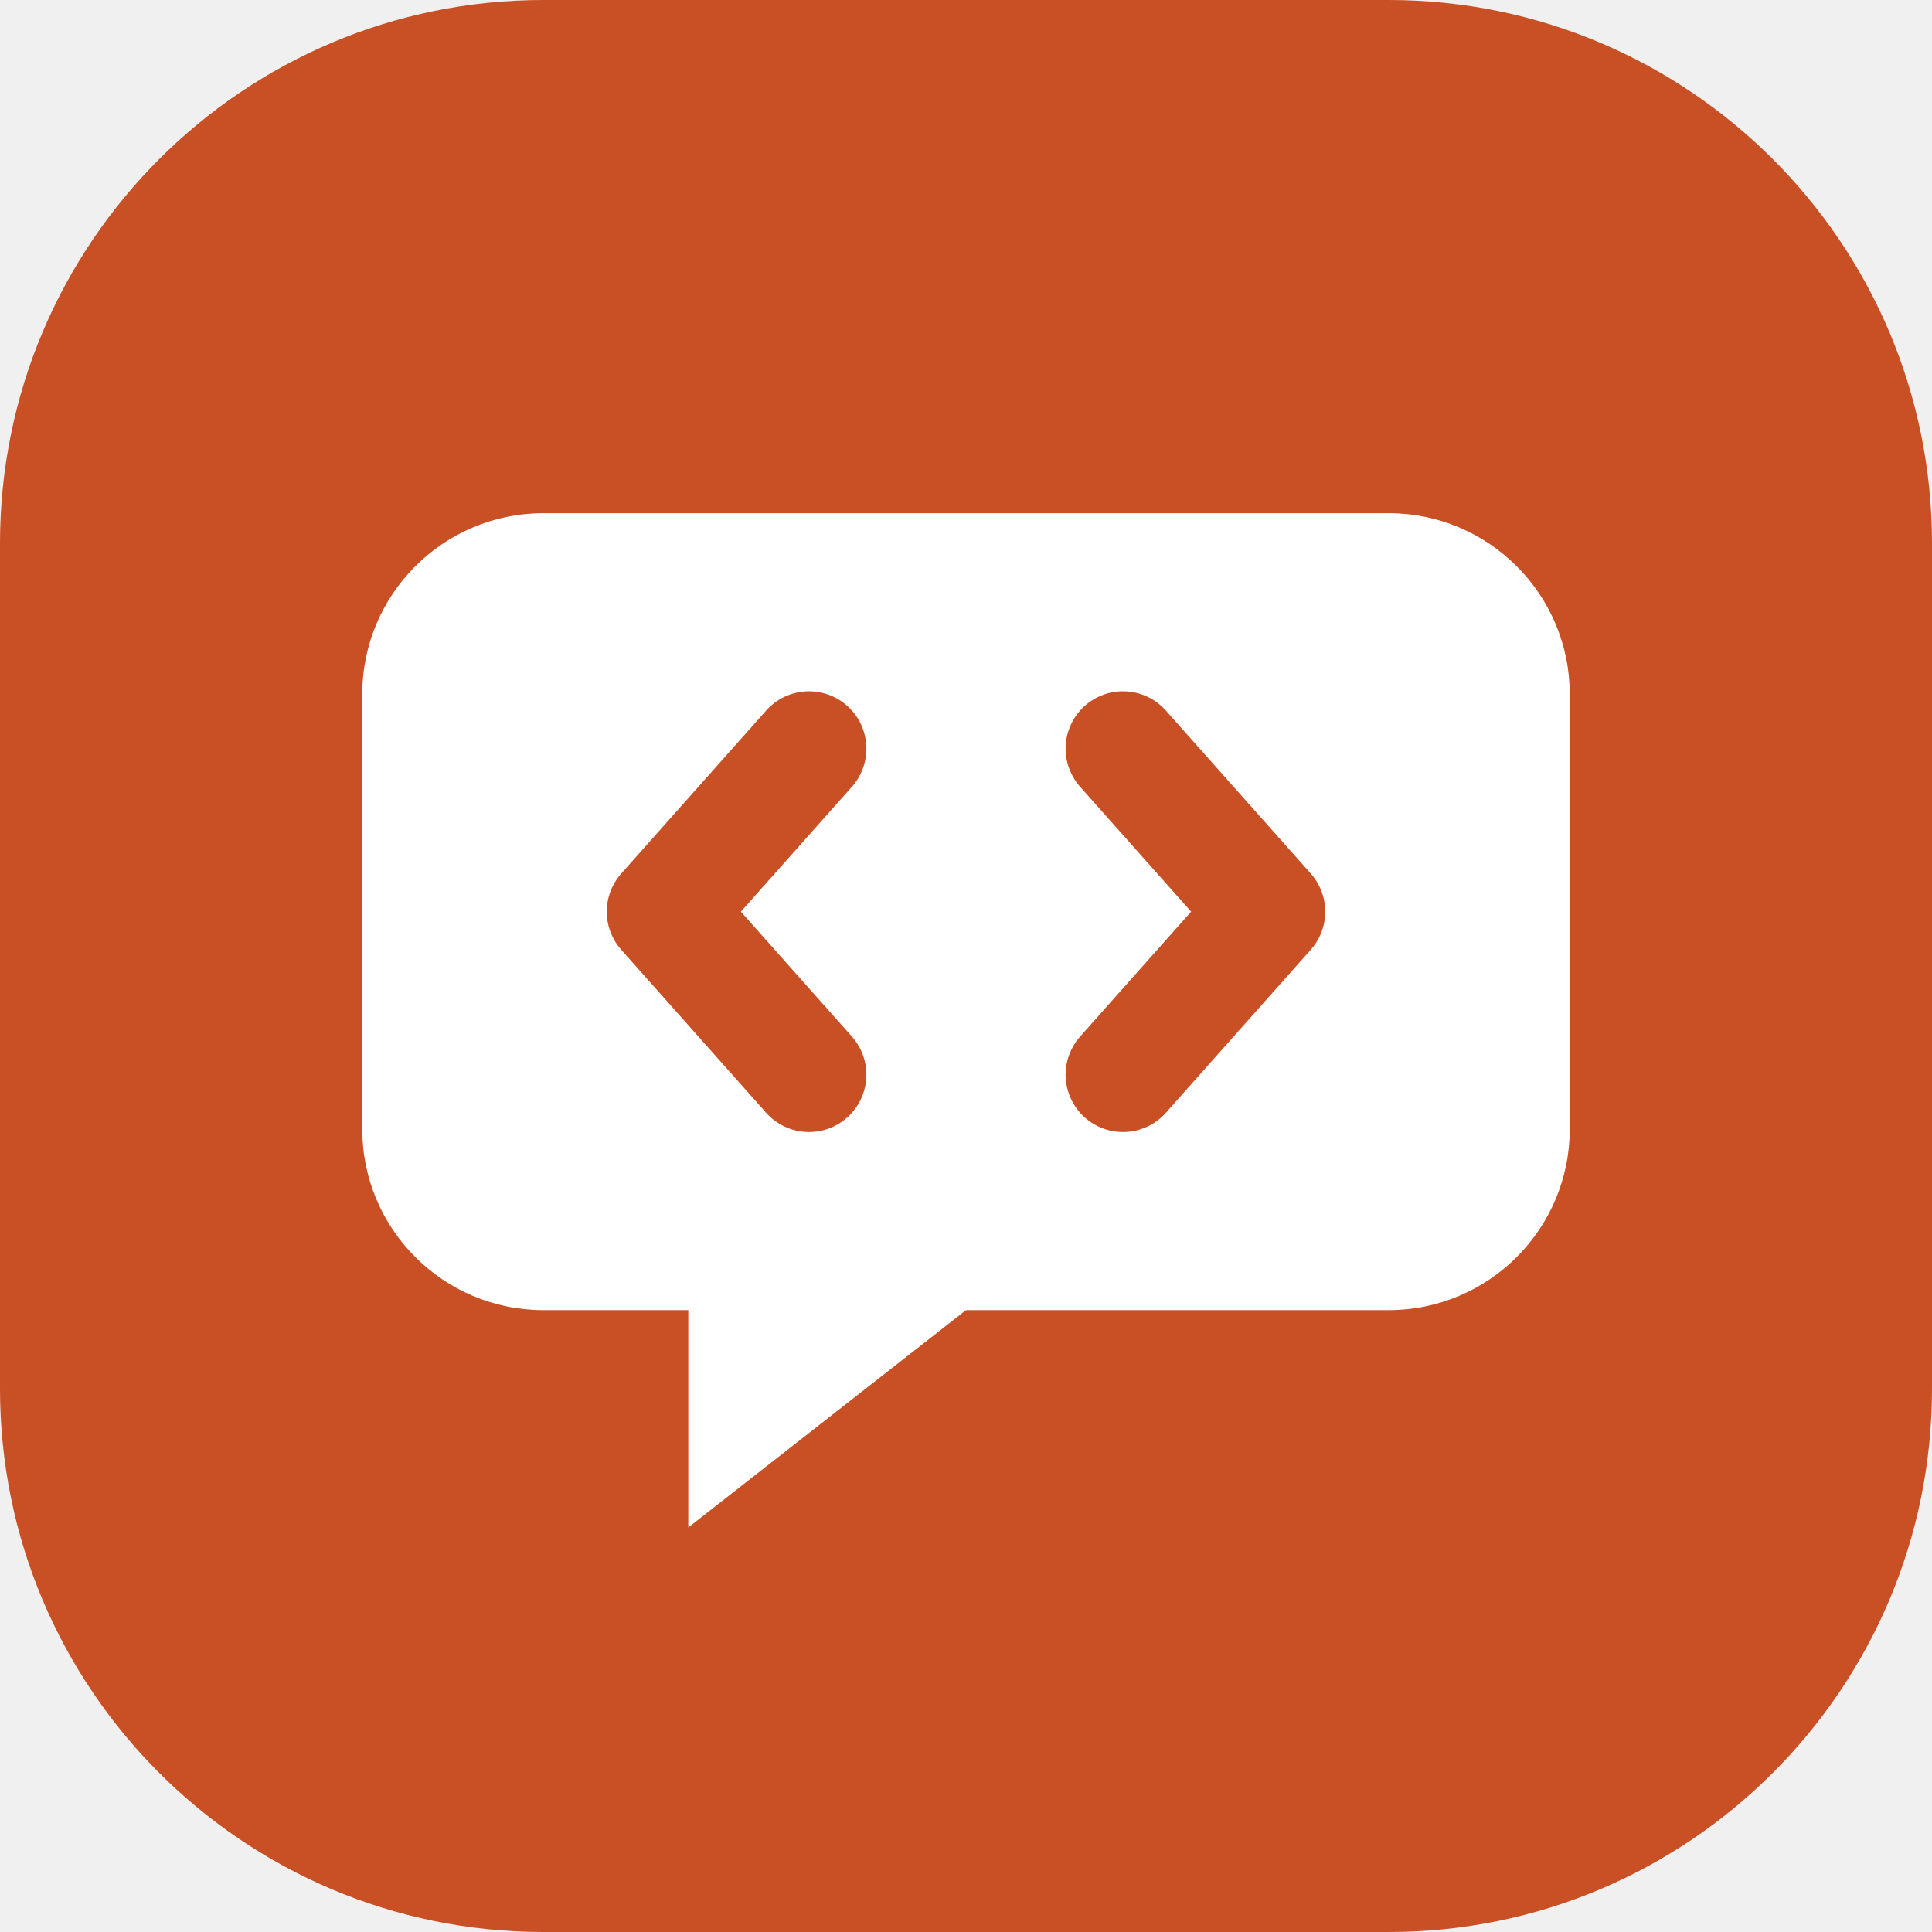
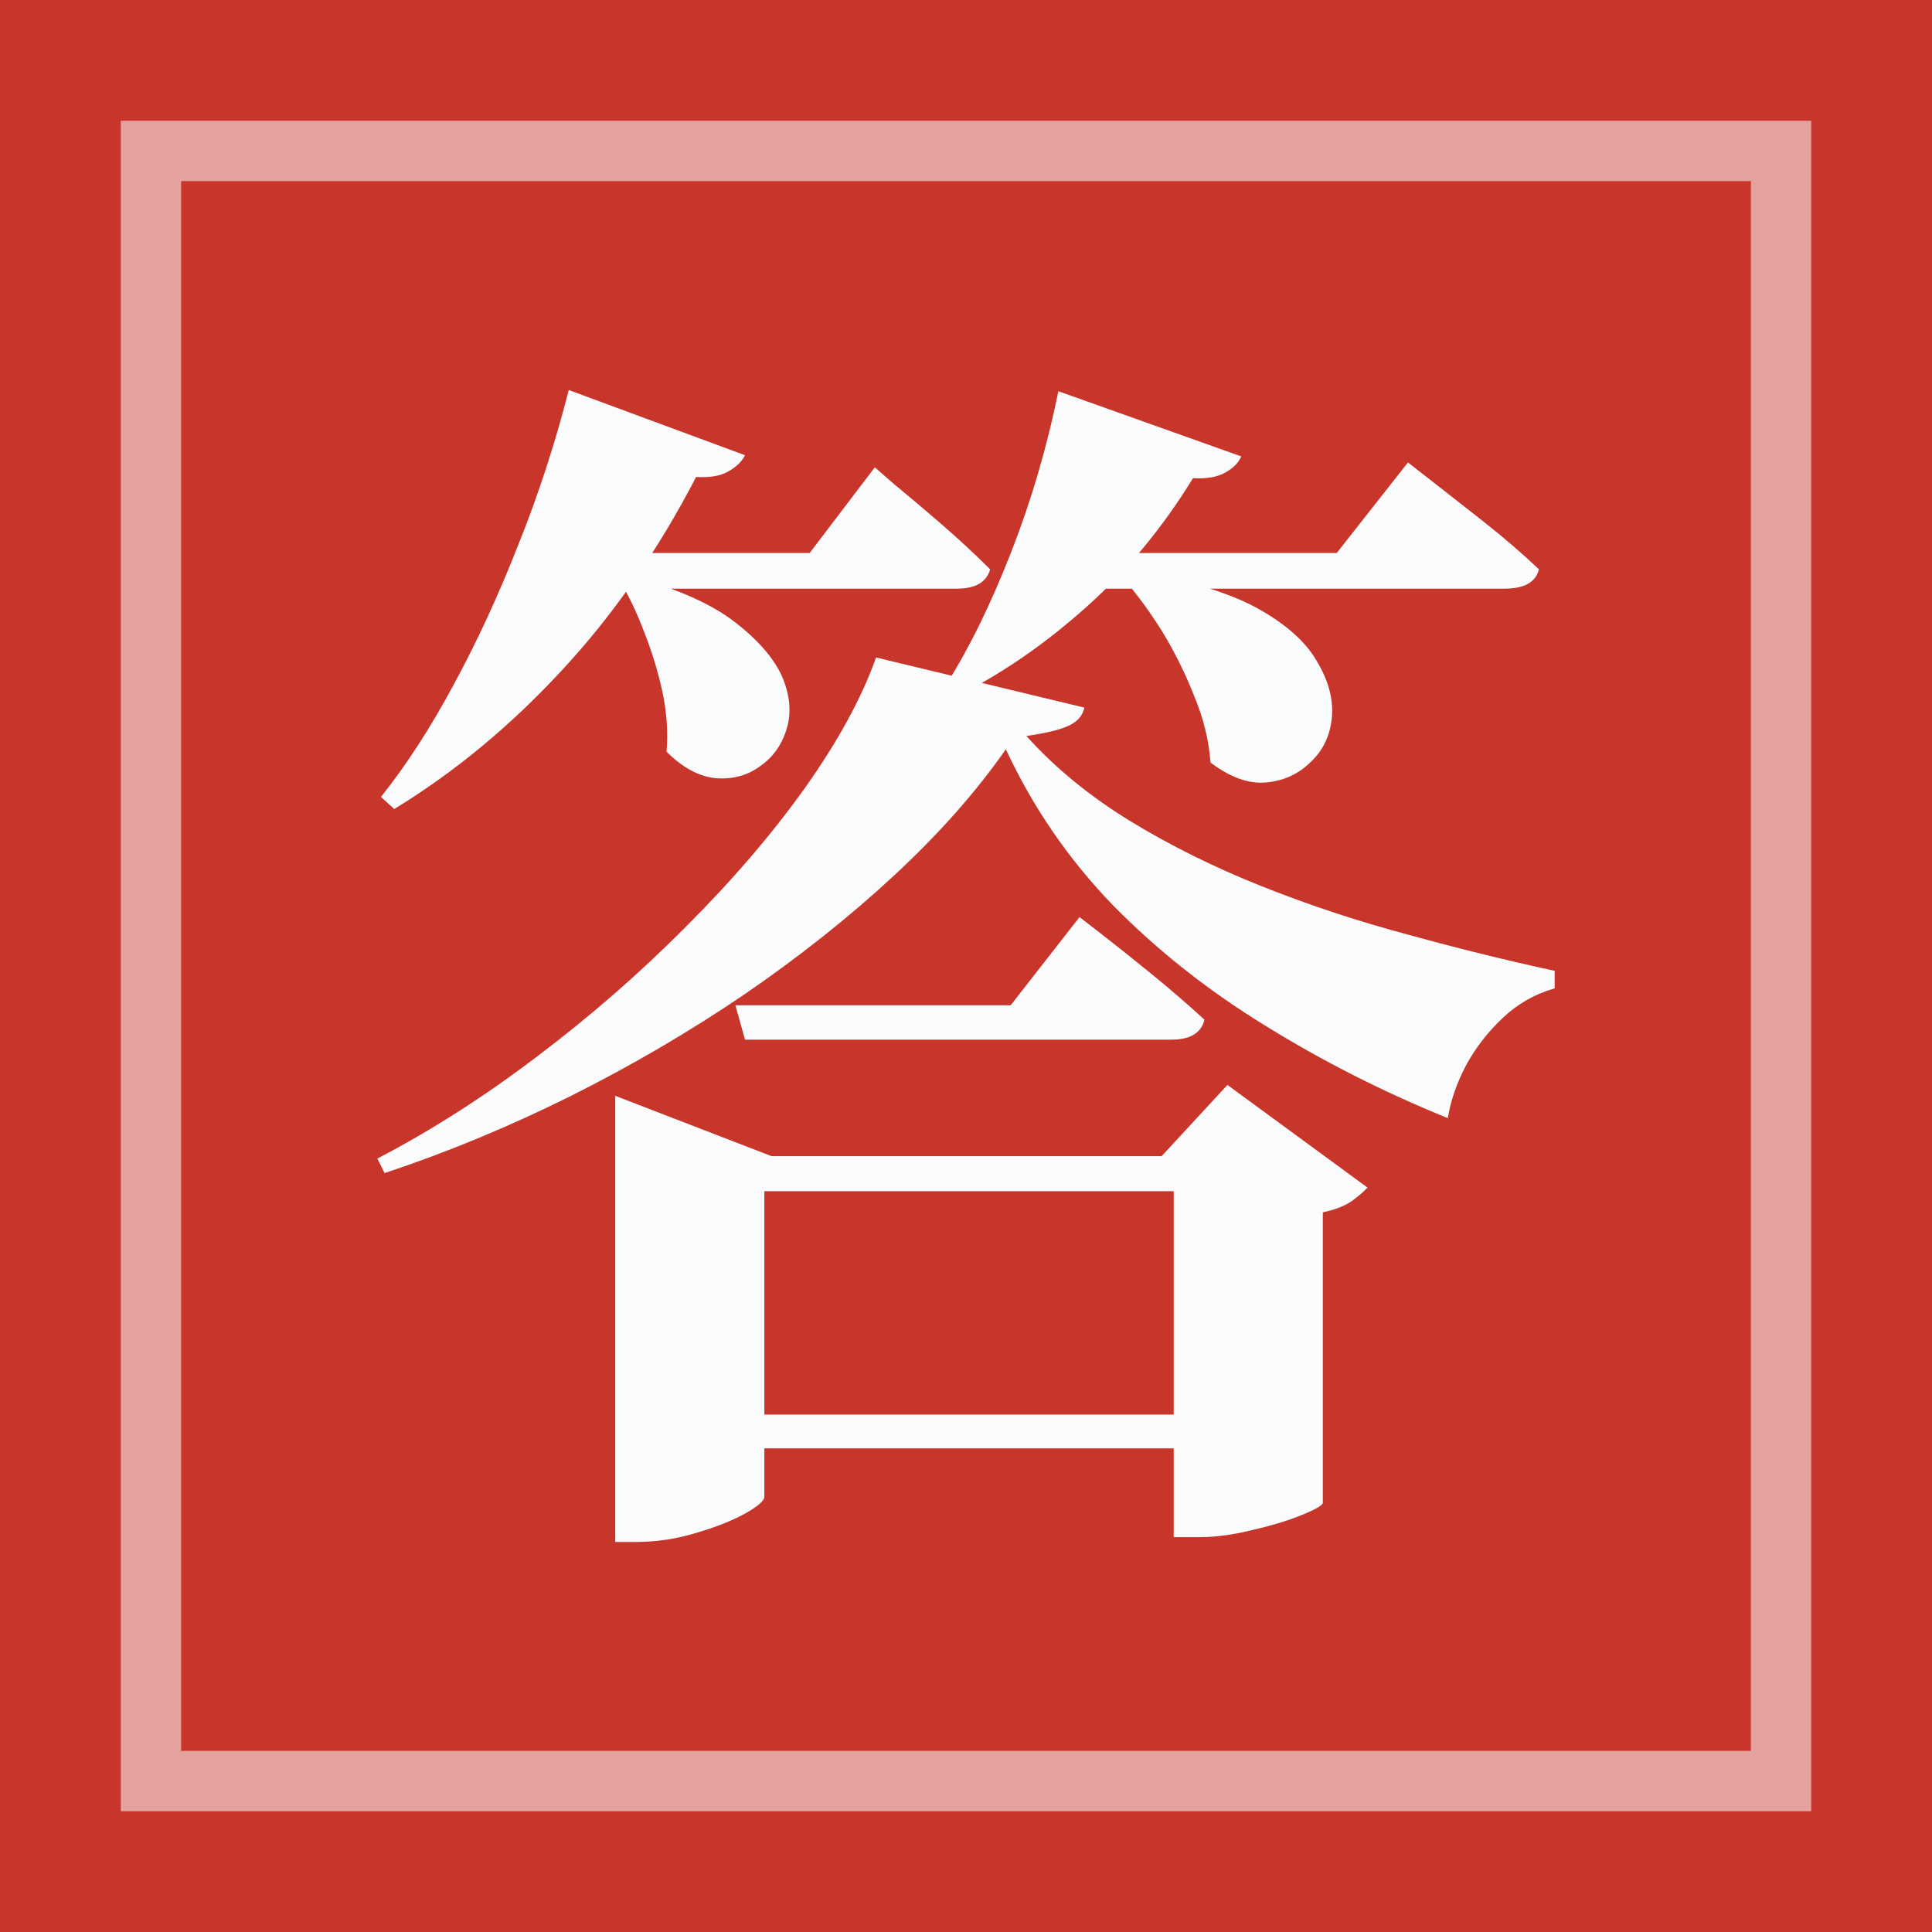
<svg xmlns="http://www.w3.org/2000/svg" viewBox="0 0 32 32">
-   <rect width="32" height="32" rx="9" fill="#c94f25" />
-   <path d="M9 8.5h14a3 3 0 0 1 3 3v7.2a3 3 0 0 1-3 3h-7l-4.6 3.6v-3.6H9a3 3 0 0 1-3-3v-7.2a3 3 0 0 1 3-3z" fill="#fff" />
-   <path d="M13.4 12.4 11 15.1l2.4 2.7M18.6 12.4l2.4 2.7-2.4 2.7" fill="none" stroke="#c94f25" stroke-width="1.9" stroke-linecap="round" stroke-linejoin="round" />
+   <rect width="32" height="32" fill="#c8352a" />
+   <rect x="2.5" y="2.5" width="27" height="27" fill="none" stroke="#fafbfc" stroke-opacity="0.55" />
+   <path fill="#fafbfc" d="M12.18 16.65H16.74L17.88 15.19Q17.88 15.19 18.23 15.46Q18.59 15.74 19.07 16.13Q19.56 16.53 19.95 16.89Q19.87 17.22 19.4 17.22H12.34ZM11.51 23.43H20.51V23.99H11.51ZM10.19 19.15V18.15L12.78 19.15H20.17V19.73H12.66V24.79Q12.66 24.89 12.34 25.07Q12.01 25.25 11.53 25.39Q11.04 25.54 10.53 25.54H10.19ZM19.44 19.15H19.24L20.33 17.97L22.65 19.67Q22.56 19.77 22.38 19.9Q22.2 20.02 21.91 20.08V24.89Q21.91 24.95 21.57 25.09Q21.23 25.23 20.75 25.34Q20.27 25.46 19.87 25.46H19.44ZM16.66 12.41Q15.93 13.46 14.81 14.5Q13.7 15.53 12.33 16.47Q10.96 17.4 9.44 18.16Q7.91 18.92 6.37 19.43L6.25 19.19Q7.61 18.48 8.92 17.48Q10.23 16.49 11.37 15.34Q12.52 14.19 13.34 13.04Q14.16 11.88 14.51 10.89L17.96 11.72Q17.92 11.92 17.7 12.02Q17.49 12.12 17 12.19Q17.71 12.98 18.72 13.6Q19.72 14.21 20.9 14.68Q22.08 15.15 23.32 15.48Q24.55 15.82 25.75 16.08V16.37Q25.26 16.51 24.89 16.86Q24.51 17.22 24.28 17.65Q24.05 18.09 23.98 18.52Q22.38 17.87 20.96 16.99Q19.54 16.12 18.43 14.99Q17.33 13.85 16.66 12.41ZM9.42 6.46 12.34 7.54Q12.26 7.7 12.06 7.81Q11.87 7.92 11.53 7.9Q10.57 9.75 9.29 11.12Q8.02 12.49 6.53 13.4L6.31 13.2Q6.94 12.41 7.52 11.33Q8.1 10.26 8.59 9.01Q9.09 7.76 9.42 6.46ZM10.47 9.55Q11.59 9.85 12.18 10.31Q12.76 10.76 12.96 11.22Q13.15 11.68 13.03 12.07Q12.91 12.47 12.59 12.69Q12.28 12.92 11.86 12.89Q11.44 12.85 11.04 12.45Q11.08 11.96 10.97 11.45Q10.86 10.95 10.67 10.47Q10.49 9.99 10.27 9.63ZM17.53 6.48 20.56 7.56Q20.49 7.72 20.29 7.83Q20.09 7.94 19.76 7.92Q19.01 9.14 18.02 10.03Q17.02 10.93 15.95 11.48L15.69 11.31Q16.25 10.42 16.75 9.14Q17.25 7.86 17.53 6.48ZM18.79 9.47Q20.07 9.67 20.8 10.06Q21.53 10.46 21.81 10.95Q22.1 11.43 22.06 11.88Q22.02 12.33 21.71 12.62Q21.41 12.92 20.97 12.96Q20.54 13 20.05 12.63Q20.01 12.08 19.78 11.53Q19.56 10.97 19.25 10.46Q18.93 9.95 18.61 9.59ZM9.72 9.16H13.41L14.49 7.74Q14.49 7.74 14.81 8.02Q15.14 8.29 15.58 8.67Q16.03 9.06 16.4 9.43Q16.31 9.75 15.85 9.75H9.72ZM17.25 9.16H22.14L23.32 7.66Q23.32 7.66 23.68 7.94Q24.05 8.23 24.56 8.63Q25.08 9.04 25.49 9.43Q25.41 9.75 24.92 9.75H17.25Z" />
</svg>
